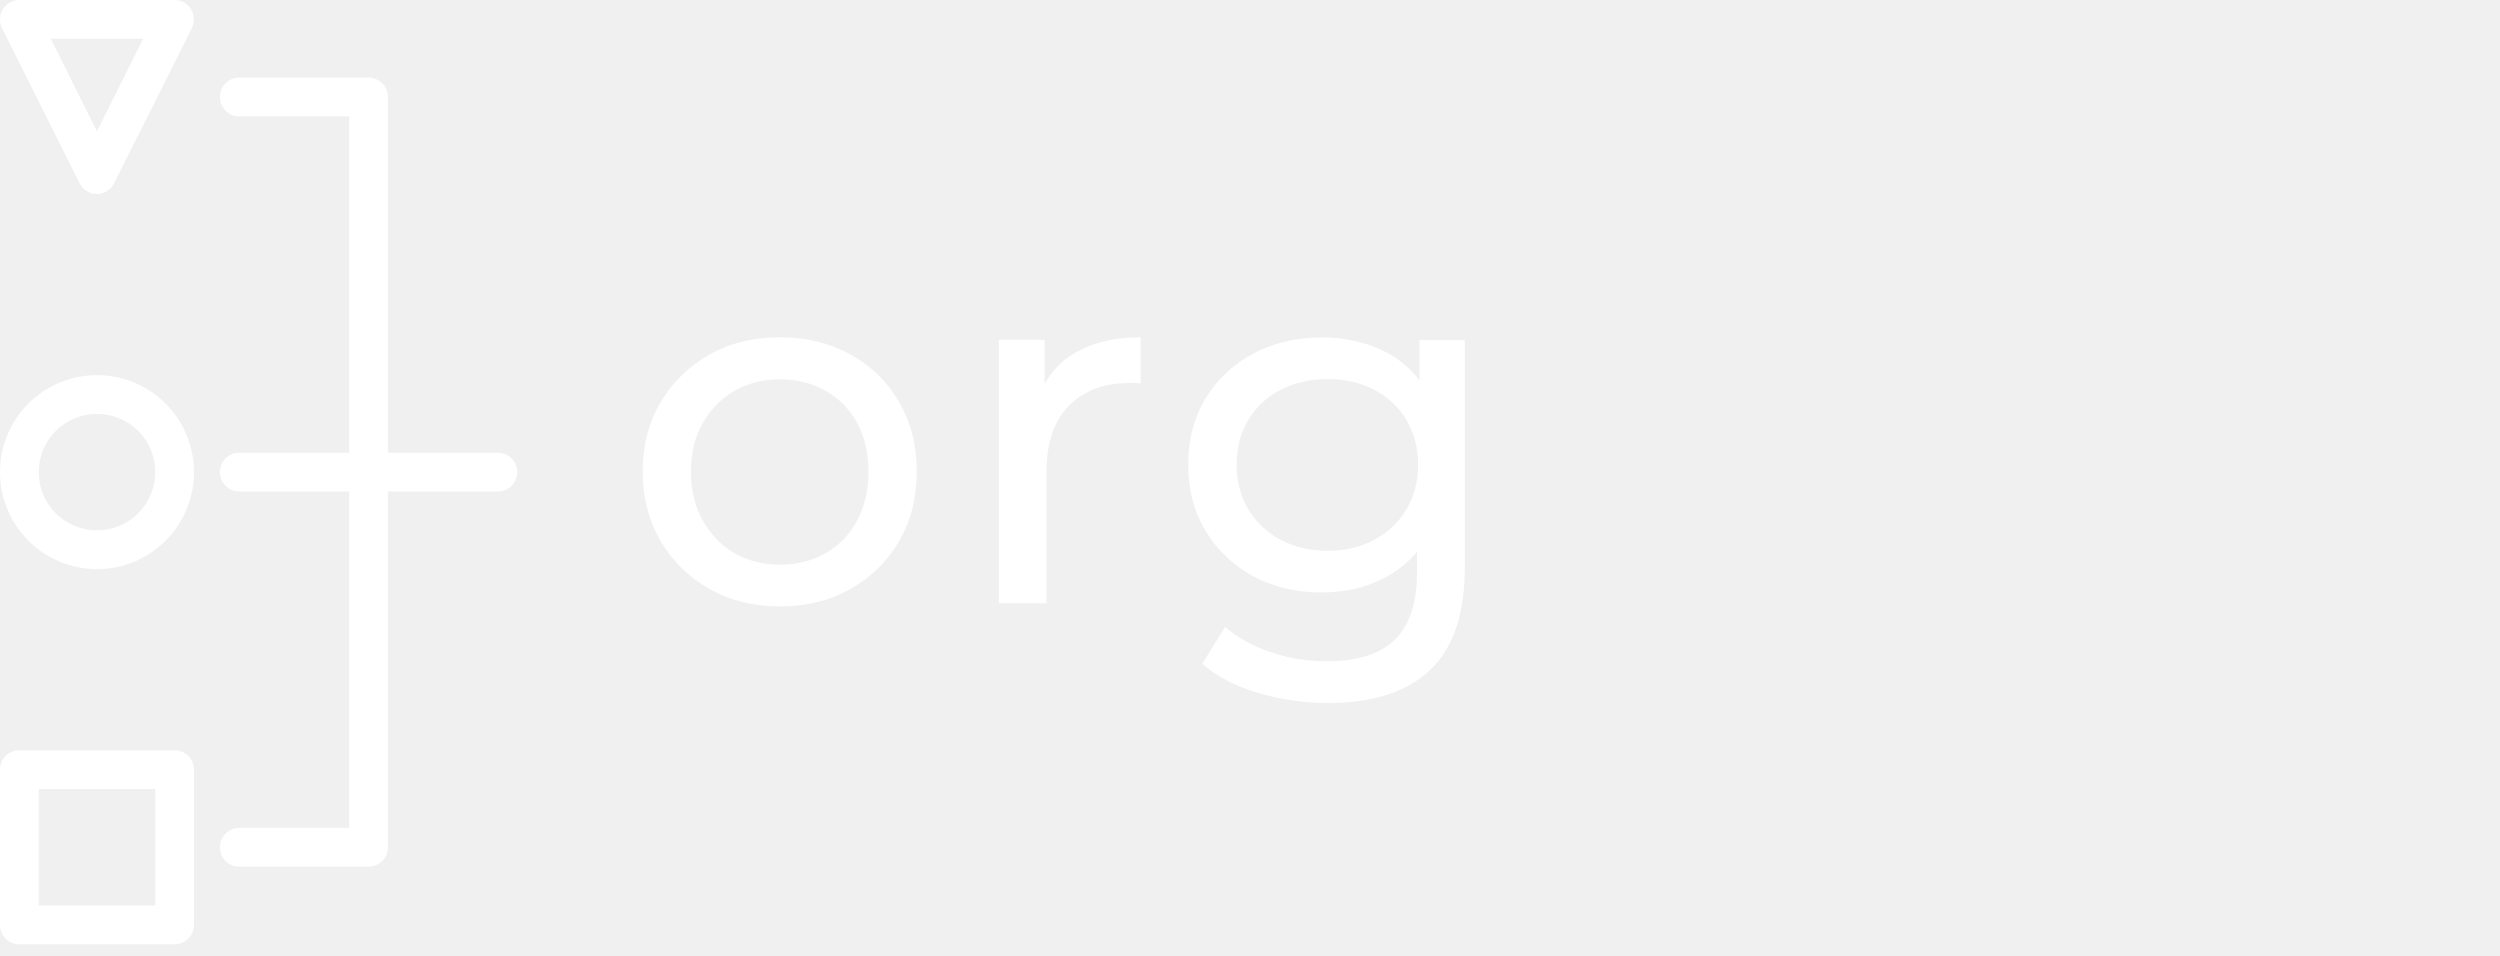
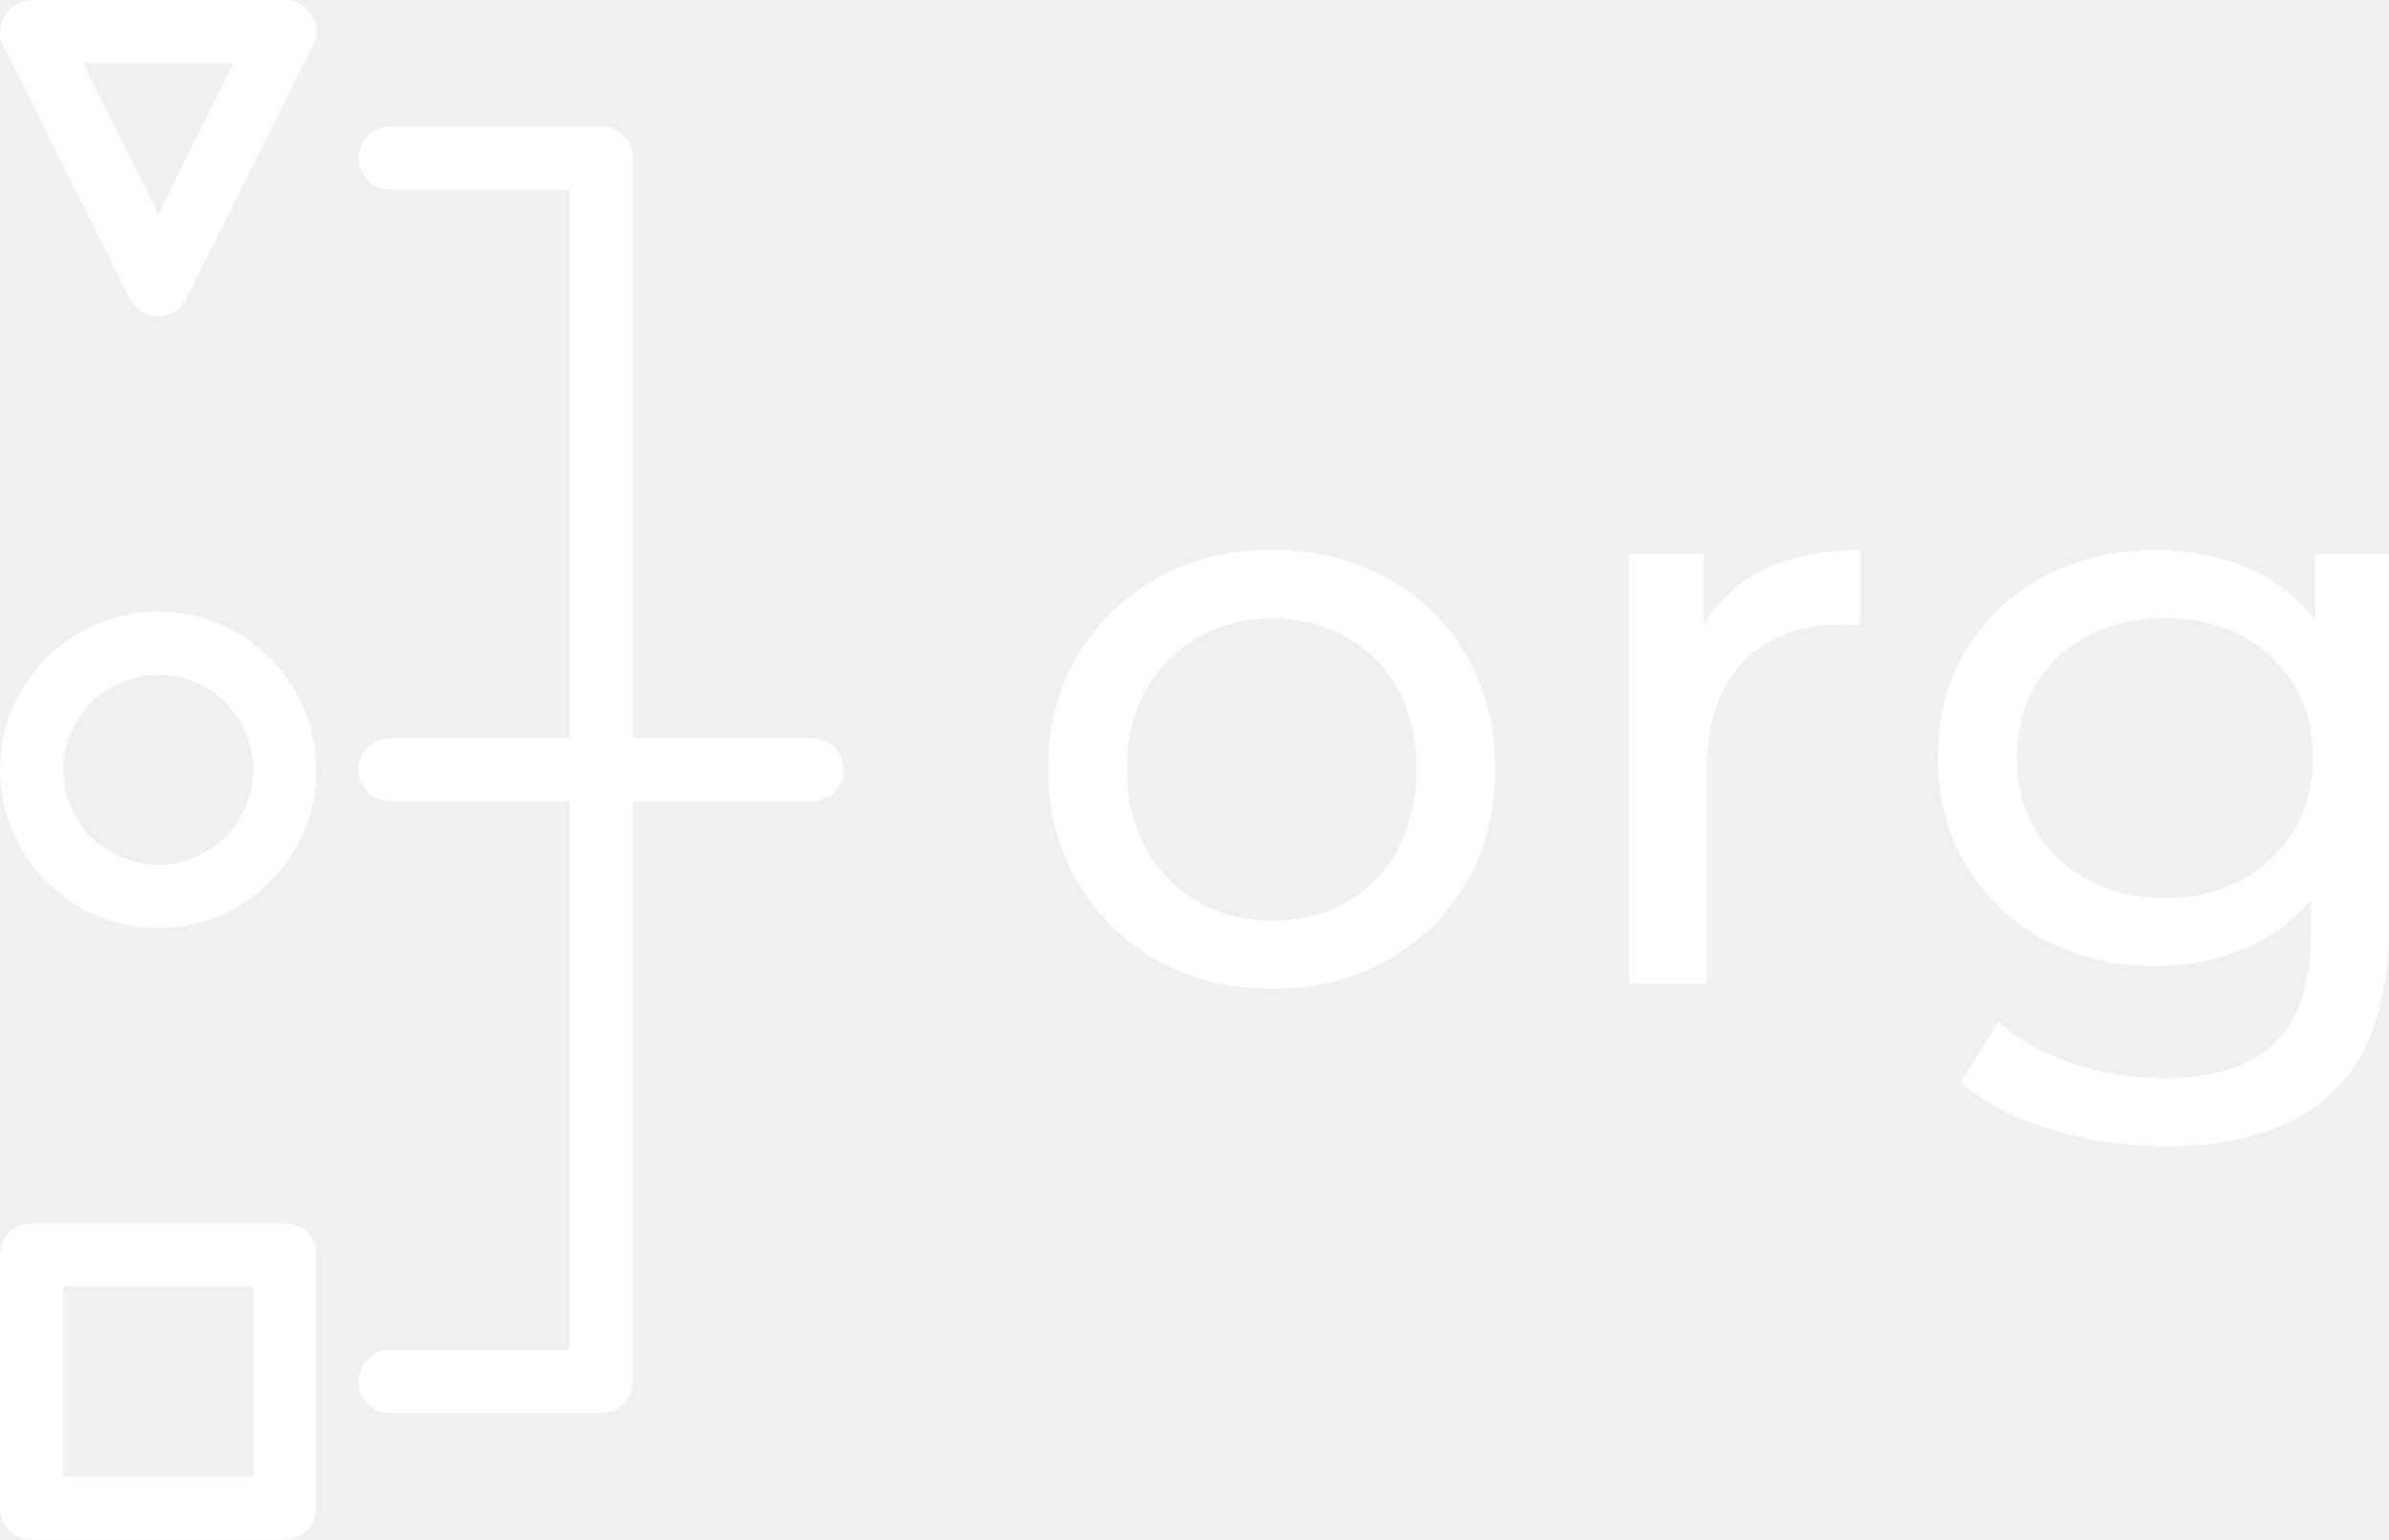
- <svg xmlns="http://www.w3.org/2000/svg" width="191" height="73" viewBox="0 0 191 73" fill="none">
-   <path d="M59.59 46.33C57.59 46.33 55.8 45.89 54.21 45C52.63 44.11 51.38 42.89 50.47 41.33C49.56 39.77 49.1 38 49.1 36.03C49.1 34.06 49.56 32.26 50.47 30.73C51.38 29.2 52.62 27.99 54.19 27.1C55.76 26.21 57.56 25.77 59.59 25.77C61.62 25.77 63.38 26.21 64.97 27.08C66.55 27.95 67.79 29.16 68.69 30.71C69.59 32.26 70.04 34.03 70.04 36.03C70.04 38.03 69.59 39.8 68.69 41.35C67.79 42.9 66.55 44.11 64.97 45C63.39 45.89 61.59 46.33 59.59 46.33ZM59.59 43.14C60.88 43.14 62.04 42.85 63.07 42.27C64.1 41.69 64.9 40.86 65.48 39.78C66.06 38.7 66.35 37.46 66.35 36.04C66.35 34.62 66.06 33.35 65.48 32.3C64.9 31.25 64.09 30.43 63.07 29.85C62.04 29.27 60.88 28.98 59.59 28.98C58.3 28.98 57.15 29.27 56.13 29.85C55.12 30.43 54.31 31.25 53.7 32.3C53.09 33.35 52.79 34.6 52.79 36.04C52.79 37.48 53.09 38.71 53.7 39.78C54.31 40.86 55.12 41.69 56.13 42.27C57.14 42.85 58.3 43.14 59.59 43.14Z" fill="white" />
-   <path d="M76.31 46.1V25.96H79.81V31.43L79.47 30.06C80.03 28.67 80.96 27.6 82.28 26.87C83.6 26.14 85.22 25.77 87.14 25.77V29.3C86.99 29.28 86.84 29.26 86.7 29.26H86.3C84.35 29.26 82.8 29.84 81.66 31.01C80.52 32.18 79.95 33.86 79.95 36.06V46.09H76.3L76.31 46.1Z" fill="white" />
-   <path d="M101.01 45.27C99.06 45.27 97.32 44.86 95.78 44.04C94.24 43.22 93.03 42.07 92.13 40.6C91.23 39.13 90.78 37.43 90.78 35.51C90.78 33.59 91.23 31.86 92.13 30.4C93.03 28.94 94.25 27.81 95.78 27C97.31 26.19 99.05 25.78 101.01 25.78C102.73 25.78 104.3 26.13 105.72 26.82C107.14 27.52 108.27 28.59 109.12 30.03C109.97 31.47 110.39 33.3 110.39 35.5C110.39 37.7 109.97 39.49 109.12 40.93C108.27 42.37 107.14 43.46 105.72 44.18C104.3 44.9 102.73 45.26 101.01 45.26V45.27ZM101.47 53.71C99.62 53.71 97.83 53.45 96.09 52.93C94.35 52.41 92.94 51.67 91.85 50.71L93.6 47.9C94.54 48.71 95.69 49.35 97.06 49.82C98.43 50.29 99.86 50.52 101.35 50.52C103.73 50.52 105.48 49.96 106.59 48.85C107.7 47.74 108.26 46.04 108.26 43.76V39.5L108.64 35.51L108.45 31.48V25.97H111.91V43.37C111.91 46.92 111.02 49.53 109.25 51.2C107.48 52.87 104.88 53.71 101.46 53.71H101.47ZM101.43 42.08C102.77 42.08 103.96 41.8 105 41.24C106.04 40.68 106.86 39.91 107.45 38.92C108.05 37.93 108.34 36.79 108.34 35.5C108.34 34.21 108.04 33.07 107.45 32.08C106.86 31.09 106.04 30.33 105 29.78C103.96 29.24 102.77 28.96 101.43 28.96C100.09 28.96 98.89 29.23 97.84 29.78C96.79 30.32 95.96 31.09 95.37 32.08C94.78 33.07 94.48 34.21 94.48 35.5C94.48 36.79 94.78 37.93 95.37 38.92C95.97 39.91 96.79 40.68 97.84 41.24C98.89 41.8 100.09 42.08 101.43 42.08Z" fill="white" />
-   <path d="M6.08 14C6.33 14.5 6.84 14.82 7.4 14.82C7.96 14.82 8.47 14.5 8.72 14L14.66 2.14C14.89 1.68 14.86 1.14 14.59 0.7C14.32 0.26 13.84 0 13.33 0H1.48C0.97 0 0.49 0.27 0.22 0.7C-0.05 1.14 -0.07 1.68 0.15 2.14L6.08 14ZM10.94 2.96L7.41 10.03L3.88 2.96H10.94ZM7.41 43.48C9.38 43.48 11.26 42.7 12.65 41.31C14.04 39.92 14.82 38.03 14.82 36.07C14.82 34.11 14.04 32.22 12.65 30.83C11.26 29.44 9.37 28.66 7.41 28.66C5.45 28.66 3.56 29.44 2.17 30.83C0.78 32.22 0 34.11 0 36.07C0 38.03 0.78 39.92 2.17 41.31C3.56 42.7 5.44 43.48 7.41 43.48ZM7.41 31.62C8.59 31.62 9.72 32.09 10.56 32.92C11.39 33.75 11.86 34.89 11.86 36.07C11.86 37.25 11.39 38.38 10.56 39.22C9.73 40.05 8.59 40.52 7.41 40.52C6.23 40.52 5.1 40.05 4.26 39.22C3.43 38.39 2.96 37.25 2.96 36.07C2.96 34.89 3.43 33.76 4.26 32.92C5.09 32.09 6.23 31.62 7.41 31.62ZM1.48 72.14H13.34C14.16 72.14 14.82 71.48 14.82 70.66V58.8C14.82 57.98 14.16 57.32 13.34 57.32H1.48C0.66 57.32 0 57.98 0 58.8V70.66C0 71.48 0.66 72.14 1.48 72.14ZM2.96 60.28H11.86V69.18H2.96V60.28ZM26.68 63.25V37.55H18.28C17.46 37.55 16.8 36.89 16.8 36.07C16.8 35.25 17.46 34.59 18.28 34.59H26.68V8.89H18.28C17.46 8.89 16.8 8.23 16.8 7.41C16.8 6.59 17.46 5.93 18.28 5.93H28.16C28.98 5.93 29.64 6.59 29.64 7.41V34.59H38.04C38.86 34.59 39.52 35.25 39.52 36.07C39.52 36.89 38.86 37.55 38.04 37.55H29.64V64.73C29.64 65.55 28.98 66.21 28.16 66.21H18.28C17.46 66.21 16.8 65.55 16.8 64.73C16.8 63.91 17.46 63.25 18.28 63.25H26.68Z" fill="white" />
+ <svg xmlns="http://www.w3.org/2000/svg" width="111.91" height="72.14" viewBox="0 0 111.91 72.14" fill="none" version="1.1" id="svg10">
+   <defs id="defs14" />
+   <path d="m 59.59,46.33 c -2,0 -3.79,-0.44 -5.38,-1.33 -1.58,-0.89 -2.83,-2.11 -3.74,-3.67 -0.91,-1.56 -1.37,-3.33 -1.37,-5.3 0,-1.97 0.46,-3.77 1.37,-5.3 0.91,-1.53 2.15,-2.74 3.72,-3.63 1.57,-0.89 3.37,-1.33 5.4,-1.33 2.03,0 3.79,0.44 5.38,1.31 1.58,0.87 2.82,2.08 3.72,3.63 0.9,1.55 1.35,3.32 1.35,5.32 0,2 -0.45,3.77 -1.35,5.32 -0.9,1.55 -2.14,2.76 -3.72,3.65 -1.58,0.89 -3.38,1.33 -5.38,1.33 z m 0,-3.19 c 1.29,0 2.45,-0.29 3.48,-0.87 1.03,-0.58 1.83,-1.41 2.41,-2.49 0.58,-1.08 0.87,-2.32 0.87,-3.74 0,-1.42 -0.29,-2.69 -0.87,-3.74 -0.58,-1.05 -1.39,-1.87 -2.41,-2.45 -1.03,-0.58 -2.19,-0.87 -3.48,-0.87 -1.29,0 -2.44,0.29 -3.46,0.87 -1.01,0.58 -1.82,1.4 -2.43,2.45 -0.61,1.05 -0.91,2.3 -0.91,3.74 0,1.44 0.3,2.67 0.91,3.74 0.61,1.08 1.42,1.91 2.43,2.49 1.01,0.58 2.17,0.87 3.46,0.87 z" fill="#ffffff" id="path2" />
+   <path d="m 76.31,46.1 v -20.14 h 3.5 v 5.47 l -0.34,-1.37 c 0.56,-1.39 1.49,-2.46 2.81,-3.19 1.32,-0.73 2.94,-1.1 4.86,-1.1 v 3.53 c -0.15,-0.02 -0.3,-0.04 -0.44,-0.04 h -0.4 c -1.95,0 -3.5,0.58 -4.64,1.75 -1.14,1.17 -1.71,2.85 -1.71,5.05 v 10.03 h -3.65 z" fill="#ffffff" id="path4" />
+   <path d="m 101.01,45.27 c -1.95,0 -3.69,-0.41 -5.23,-1.23 -1.54,-0.82 -2.75,-1.97 -3.65,-3.44 -0.9,-1.47 -1.35,-3.17 -1.35,-5.09 0,-1.92 0.45,-3.65 1.35,-5.11 0.9,-1.46 2.12,-2.59 3.65,-3.4 1.53,-0.81 3.27,-1.22 5.23,-1.22 1.72,0 3.29,0.35 4.71,1.04 1.42,0.7 2.55,1.77 3.4,3.21 0.85,1.44 1.27,3.27 1.27,5.47 0,2.2 -0.42,3.99 -1.27,5.43 -0.85,1.44 -1.98,2.53 -3.4,3.25 -1.42,0.72 -2.99,1.08 -4.71,1.08 z m 0.46,8.44 c -1.85,0 -3.64,-0.26 -5.38,-0.78 -1.74,-0.52 -3.15,-1.26 -4.24,-2.22 l 1.75,-2.81 c 0.94,0.81 2.09,1.45 3.46,1.92 1.37,0.47 2.8,0.7 4.29,0.7 2.38,0 4.13,-0.56 5.24,-1.67 1.11,-1.11 1.67,-2.81 1.67,-5.09 v -4.26 l 0.38,-3.99 -0.19,-4.03 v -5.51 h 3.46 v 17.4 c 0,3.55 -0.89,6.16 -2.66,7.83 -1.77,1.67 -4.37,2.51 -7.79,2.51 z m -0.04,-11.63 c 1.34,0 2.53,-0.28 3.57,-0.84 1.04,-0.56 1.86,-1.33 2.45,-2.32 0.6,-0.99 0.89,-2.13 0.89,-3.42 0,-1.29 -0.3,-2.43 -0.89,-3.42 -0.59,-0.99 -1.41,-1.75 -2.45,-2.3 -1.04,-0.54 -2.23,-0.82 -3.57,-0.82 -1.34,0 -2.54,0.27 -3.59,0.82 -1.05,0.54 -1.88,1.31 -2.47,2.3 -0.59,0.99 -0.89,2.13 -0.89,3.42 0,1.29 0.3,2.43 0.89,3.42 0.6,0.99 1.42,1.76 2.47,2.32 1.05,0.56 2.25,0.84 3.59,0.84 z" fill="#ffffff" id="path6" />
+   <path d="m 6.08,14 c 0.25,0.5 0.76,0.82 1.32,0.82 0.56,0 1.07,-0.32 1.32,-0.82 L 14.66,2.14 c 0.23,-0.46 0.2,-1 -0.07,-1.44 -0.27,-0.44 -0.75,-0.7 -1.26,-0.7 H 1.48 C 0.97,0 0.49,0.27 0.22,0.7 c -0.27,0.44 -0.29,0.98 -0.07,1.44 z M 10.94,2.96 l -3.53,7.07 -3.53,-7.07 z M 7.41,43.48 c 1.97,0 3.85,-0.78 5.24,-2.17 1.39,-1.39 2.17,-3.28 2.17,-5.24 0,-1.96 -0.78,-3.85 -2.17,-5.24 -1.39,-1.39 -3.28,-2.17 -5.24,-2.17 -1.96,0 -3.85,0.78 -5.24,2.17 -1.39,1.39 -2.17,3.28 -2.17,5.24 0,1.96 0.78,3.85 2.17,5.24 1.39,1.39 3.27,2.17 5.24,2.17 z m 0,-11.86 c 1.18,0 2.31,0.47 3.15,1.3 0.83,0.83 1.3,1.97 1.3,3.15 0,1.18 -0.47,2.31 -1.3,3.15 -0.83,0.83 -1.97,1.3 -3.15,1.3 -1.18,0 -2.31,-0.47 -3.15,-1.3 -0.83,-0.83 -1.3,-1.97 -1.3,-3.15 0,-1.18 0.47,-2.31 1.3,-3.15 0.83,-0.83 1.97,-1.3 3.15,-1.3 z m -5.93,40.52 H 13.34 c 0.82,0 1.48,-0.66 1.48,-1.48 V 58.8 c 0,-0.82 -0.66,-1.48 -1.48,-1.48 H 1.48 c -0.82,0 -1.48,0.66 -1.48,1.48 v 11.86 c 0,0.82 0.66,1.48 1.48,1.48 z m 1.48,-11.86 H 11.86 v 8.9 H 2.96 Z M 26.68,63.25 v -25.7 h -8.4 c -0.82,0 -1.48,-0.66 -1.48,-1.48 0,-0.82 0.66,-1.48 1.48,-1.48 h 8.4 V 8.89 h -8.4 c -0.82,0 -1.48,-0.66 -1.48,-1.48 0,-0.82 0.66,-1.48 1.48,-1.48 h 9.88 c 0.82,0 1.48,0.66 1.48,1.48 v 27.18 h 8.4 c 0.82,0 1.48,0.66 1.48,1.48 0,0.82 -0.66,1.48 -1.48,1.48 h -8.4 v 27.18 c 0,0.82 -0.66,1.48 -1.48,1.48 h -9.88 c -0.82,0 -1.48,-0.66 -1.48,-1.48 0,-0.82 0.66,-1.48 1.48,-1.48 z" fill="#ffffff" id="path8" />
</svg>
